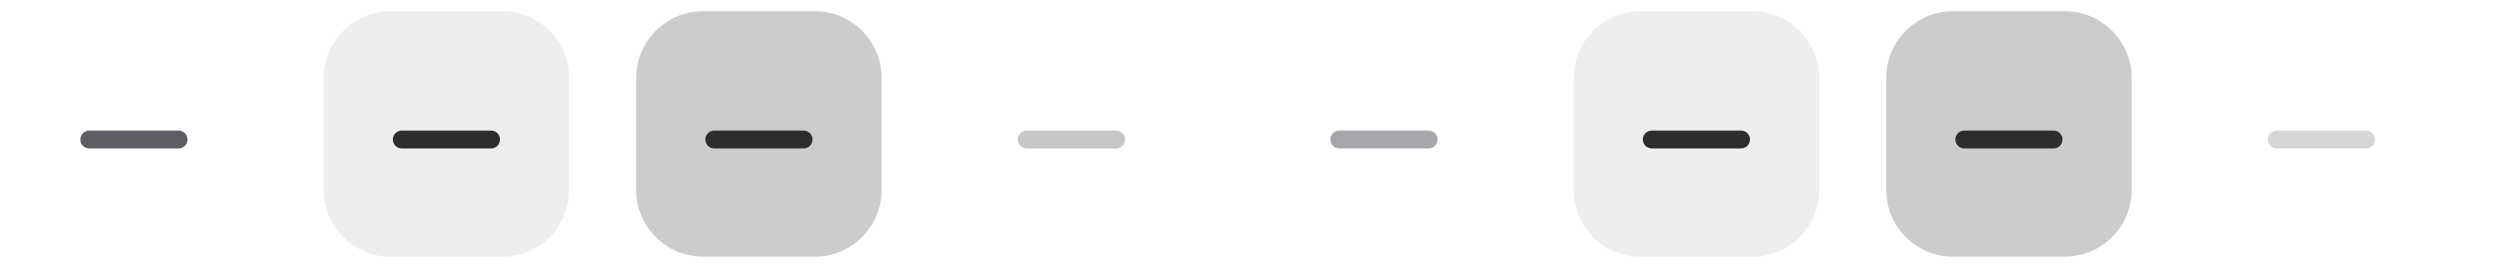
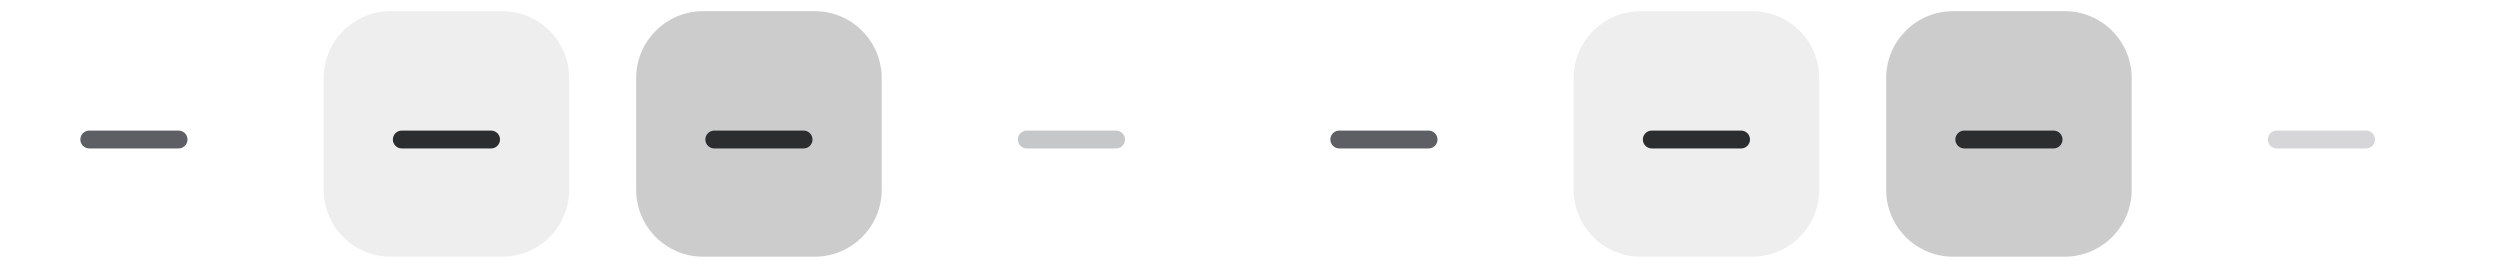
<svg xmlns="http://www.w3.org/2000/svg" width="224" height="24" viewBox="0 0 224 24">
  <g id="active-center" transform="translate(0,0)">
    <rect width="24" height="24" fill-opacity="0" />
    <rect x="1" y="1" width="22" height="22" rx="6" fill="#2B2D2F" fill-opacity="0" />
    <path d="M 8,12.5 H 16" fill="none" stroke="#5D5F65" stroke-opacity="1" stroke-width="1.6" stroke-linecap="round" stroke-linejoin="round" />
  </g>
  <g id="hover-center" transform="translate(28,0)">
    <rect width="24" height="24" fill-opacity="0" />
    <rect x="1" y="1" width="22" height="22" rx="6" fill="#2B2D2F" fill-opacity="0.08" />
    <path d="M 8,12.5 H 16" fill="none" stroke="#2B2D2F" stroke-opacity="1" stroke-width="1.6" stroke-linecap="round" stroke-linejoin="round" />
  </g>
  <g id="pressed-center" transform="translate(56,0)">
    <rect width="24" height="24" fill-opacity="0" />
    <rect x="1" y="1" width="22" height="22" rx="6" fill="#2B2D2F" fill-opacity="0.24" />
    <path d="M 8,12.5 H 16" fill="none" stroke="#2B2D2F" stroke-opacity="1" stroke-width="1.6" stroke-linecap="round" stroke-linejoin="round" />
  </g>
  <g id="deactivated-center" transform="translate(84,0)">
    <rect width="24" height="24" fill-opacity="0" />
    <rect x="1" y="1" width="22" height="22" rx="6" fill="#2B2D2F" fill-opacity="0" />
    <path d="M 8,12.5 H 16" fill="none" stroke="#5D5F65" stroke-opacity="0.35" stroke-width="1.6" stroke-linecap="round" stroke-linejoin="round" />
  </g>
  <g id="inactive-center" transform="translate(112,0)">
    <rect width="24" height="24" fill-opacity="0" />
    <rect x="1" y="1" width="22" height="22" rx="6" fill="#2B2D2F" fill-opacity="0" />
-     <path d="M 8,12.5 H 16" fill="none" stroke="#5D5F65" stroke-opacity="0.55" stroke-width="1.6" stroke-linecap="round" stroke-linejoin="round" />
+     <path d="M 8,12.5 H 16" fill="none" stroke="#5D5F65" stroke-opacity="1" stroke-width="1.6" stroke-linecap="round" stroke-linejoin="round" />
  </g>
  <g id="hover-inactive-center" transform="translate(140,0)">
    <rect width="24" height="24" fill-opacity="0" />
    <rect x="1" y="1" width="22" height="22" rx="6" fill="#2B2D2F" fill-opacity="0.08" />
    <path d="M 8,12.5 H 16" fill="none" stroke="#2B2D2F" stroke-opacity="1" stroke-width="1.6" stroke-linecap="round" stroke-linejoin="round" />
  </g>
  <g id="pressed-inactive-center" transform="translate(168,0)">
    <rect width="24" height="24" fill-opacity="0" />
    <rect x="1" y="1" width="22" height="22" rx="6" fill="#2B2D2F" fill-opacity="0.24" />
    <path d="M 8,12.5 H 16" fill="none" stroke="#2B2D2F" stroke-opacity="1" stroke-width="1.6" stroke-linecap="round" stroke-linejoin="round" />
  </g>
  <g id="deactivated-inactive-center" transform="translate(196,0)">
    <rect width="24" height="24" fill-opacity="0" />
    <rect x="1" y="1" width="22" height="22" rx="6" fill="#2B2D2F" fill-opacity="0" />
    <path d="M 8,12.5 H 16" fill="none" stroke="#5D5F65" stroke-opacity="0.25" stroke-width="1.6" stroke-linecap="round" stroke-linejoin="round" />
  </g>
</svg>
